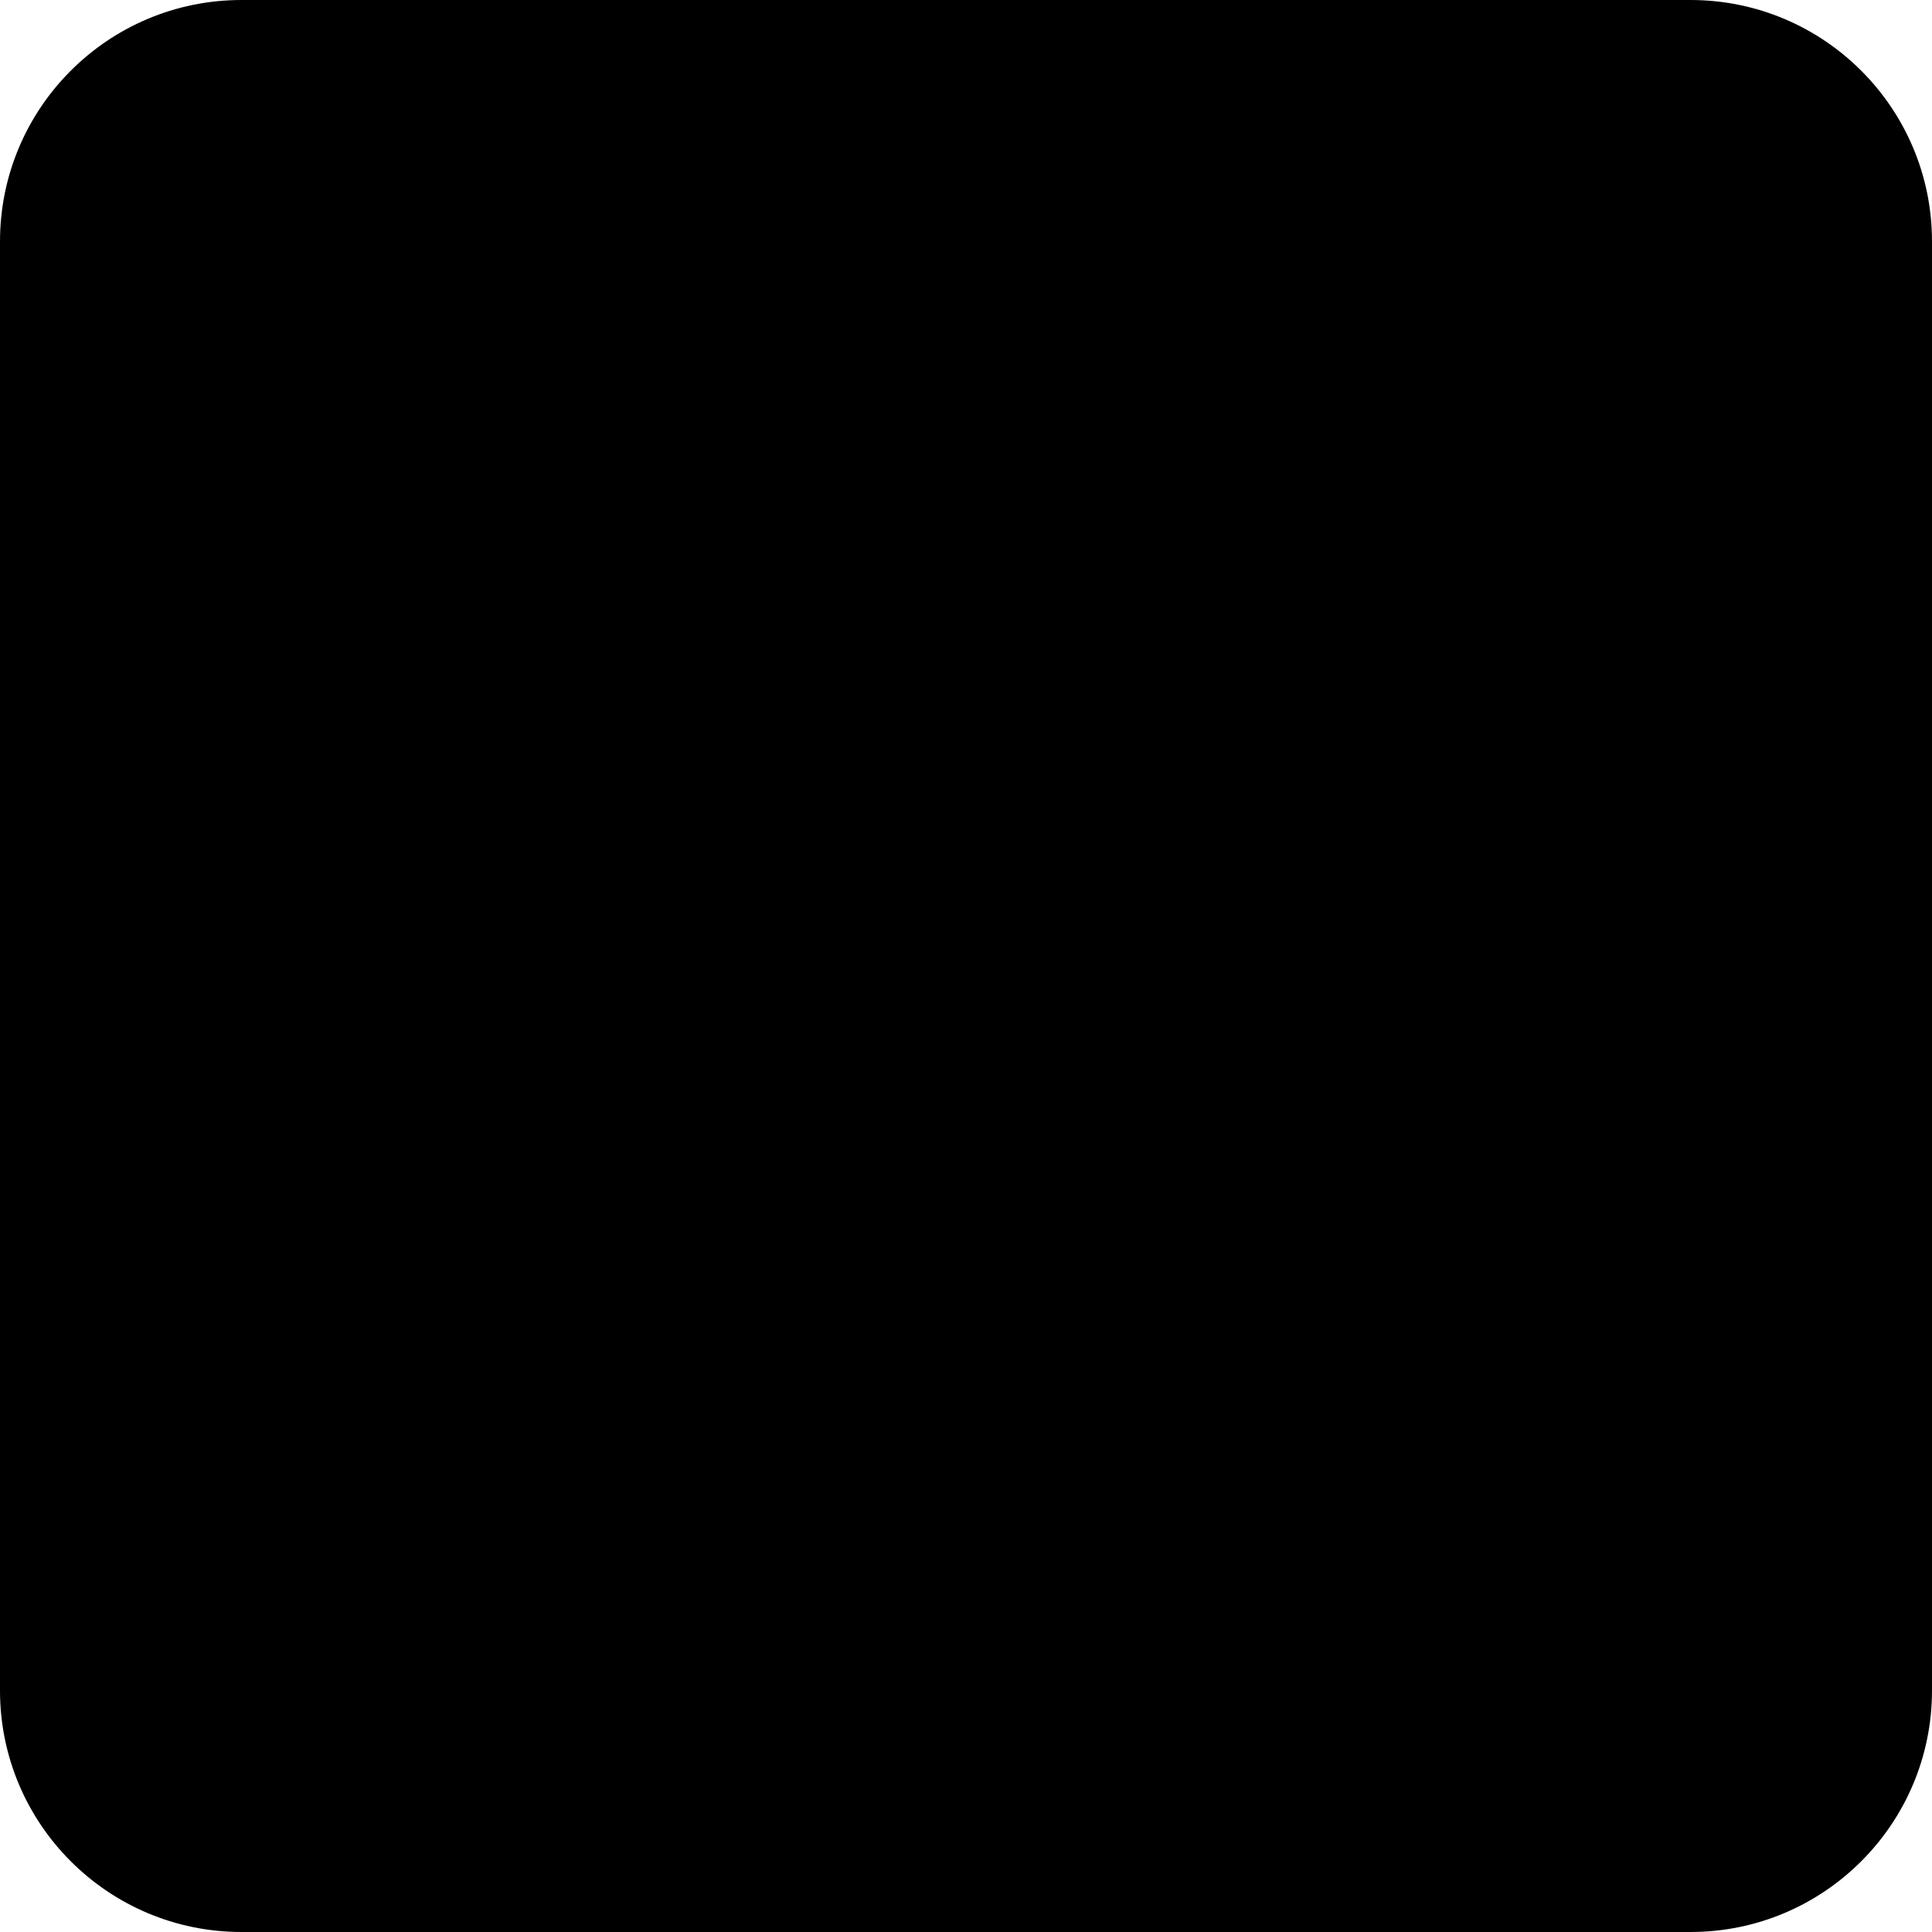
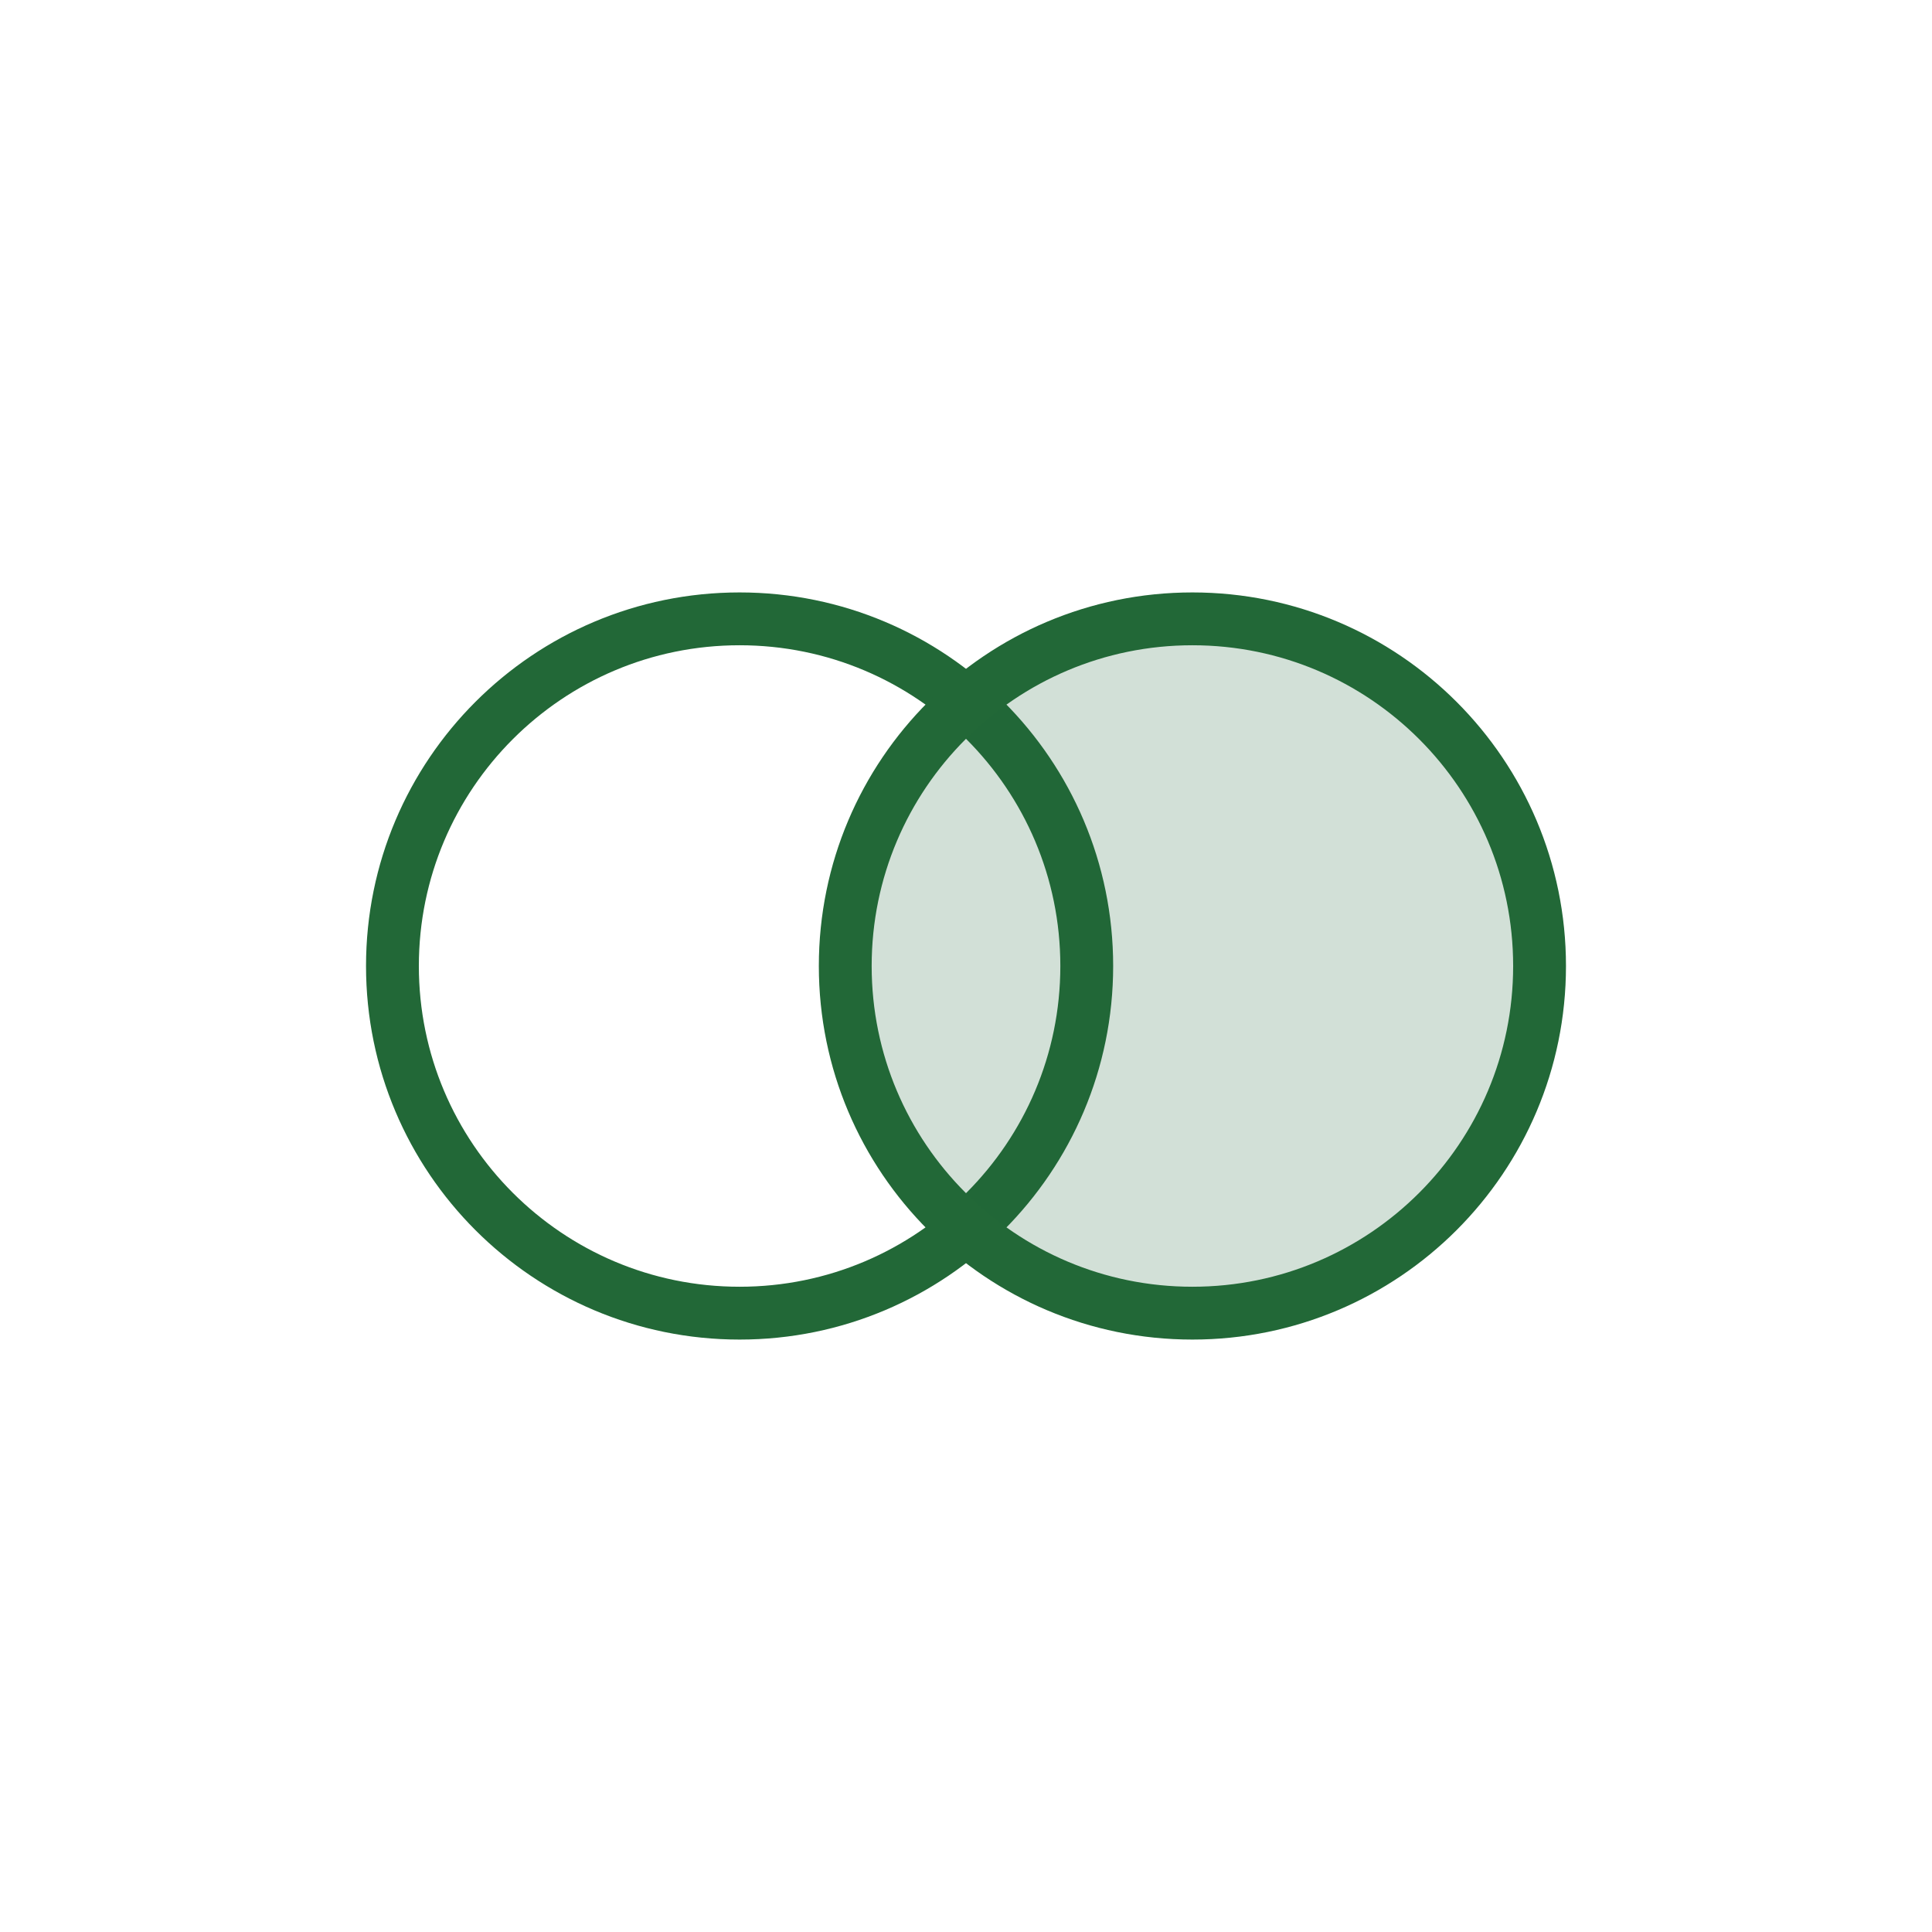
- <svg xmlns="http://www.w3.org/2000/svg" viewBox="0 0 32 32">
-   <rect width="32" height="32" rx="4" fill="oklch(0.46 0.105 150)" />
-   <text x="16" y="23" font-family="Georgia, 'Source Serif 4', serif" font-size="20" text-anchor="middle" fill="oklch(0.985 0.004 145)">M</text>
+ <svg xmlns="http://www.w3.org/2000/svg" width="512" height="512" viewBox="0 0 512 512" fill="none">
+   <style>
+     .mark { stroke: #226837; }
+     .fill { fill: #226837; }
+     @media (prefers-color-scheme: dark) {
+       .mark { stroke: #63B376; }
+       .fill { fill: #63B376; }
+     }
+   </style>
+   <circle class="mark" cx="196" cy="256" r="92" stroke-width="14" />
+   <circle class="mark fill" cx="316" cy="256" r="92" fill-opacity="0.2" stroke-width="14" />
</svg>
